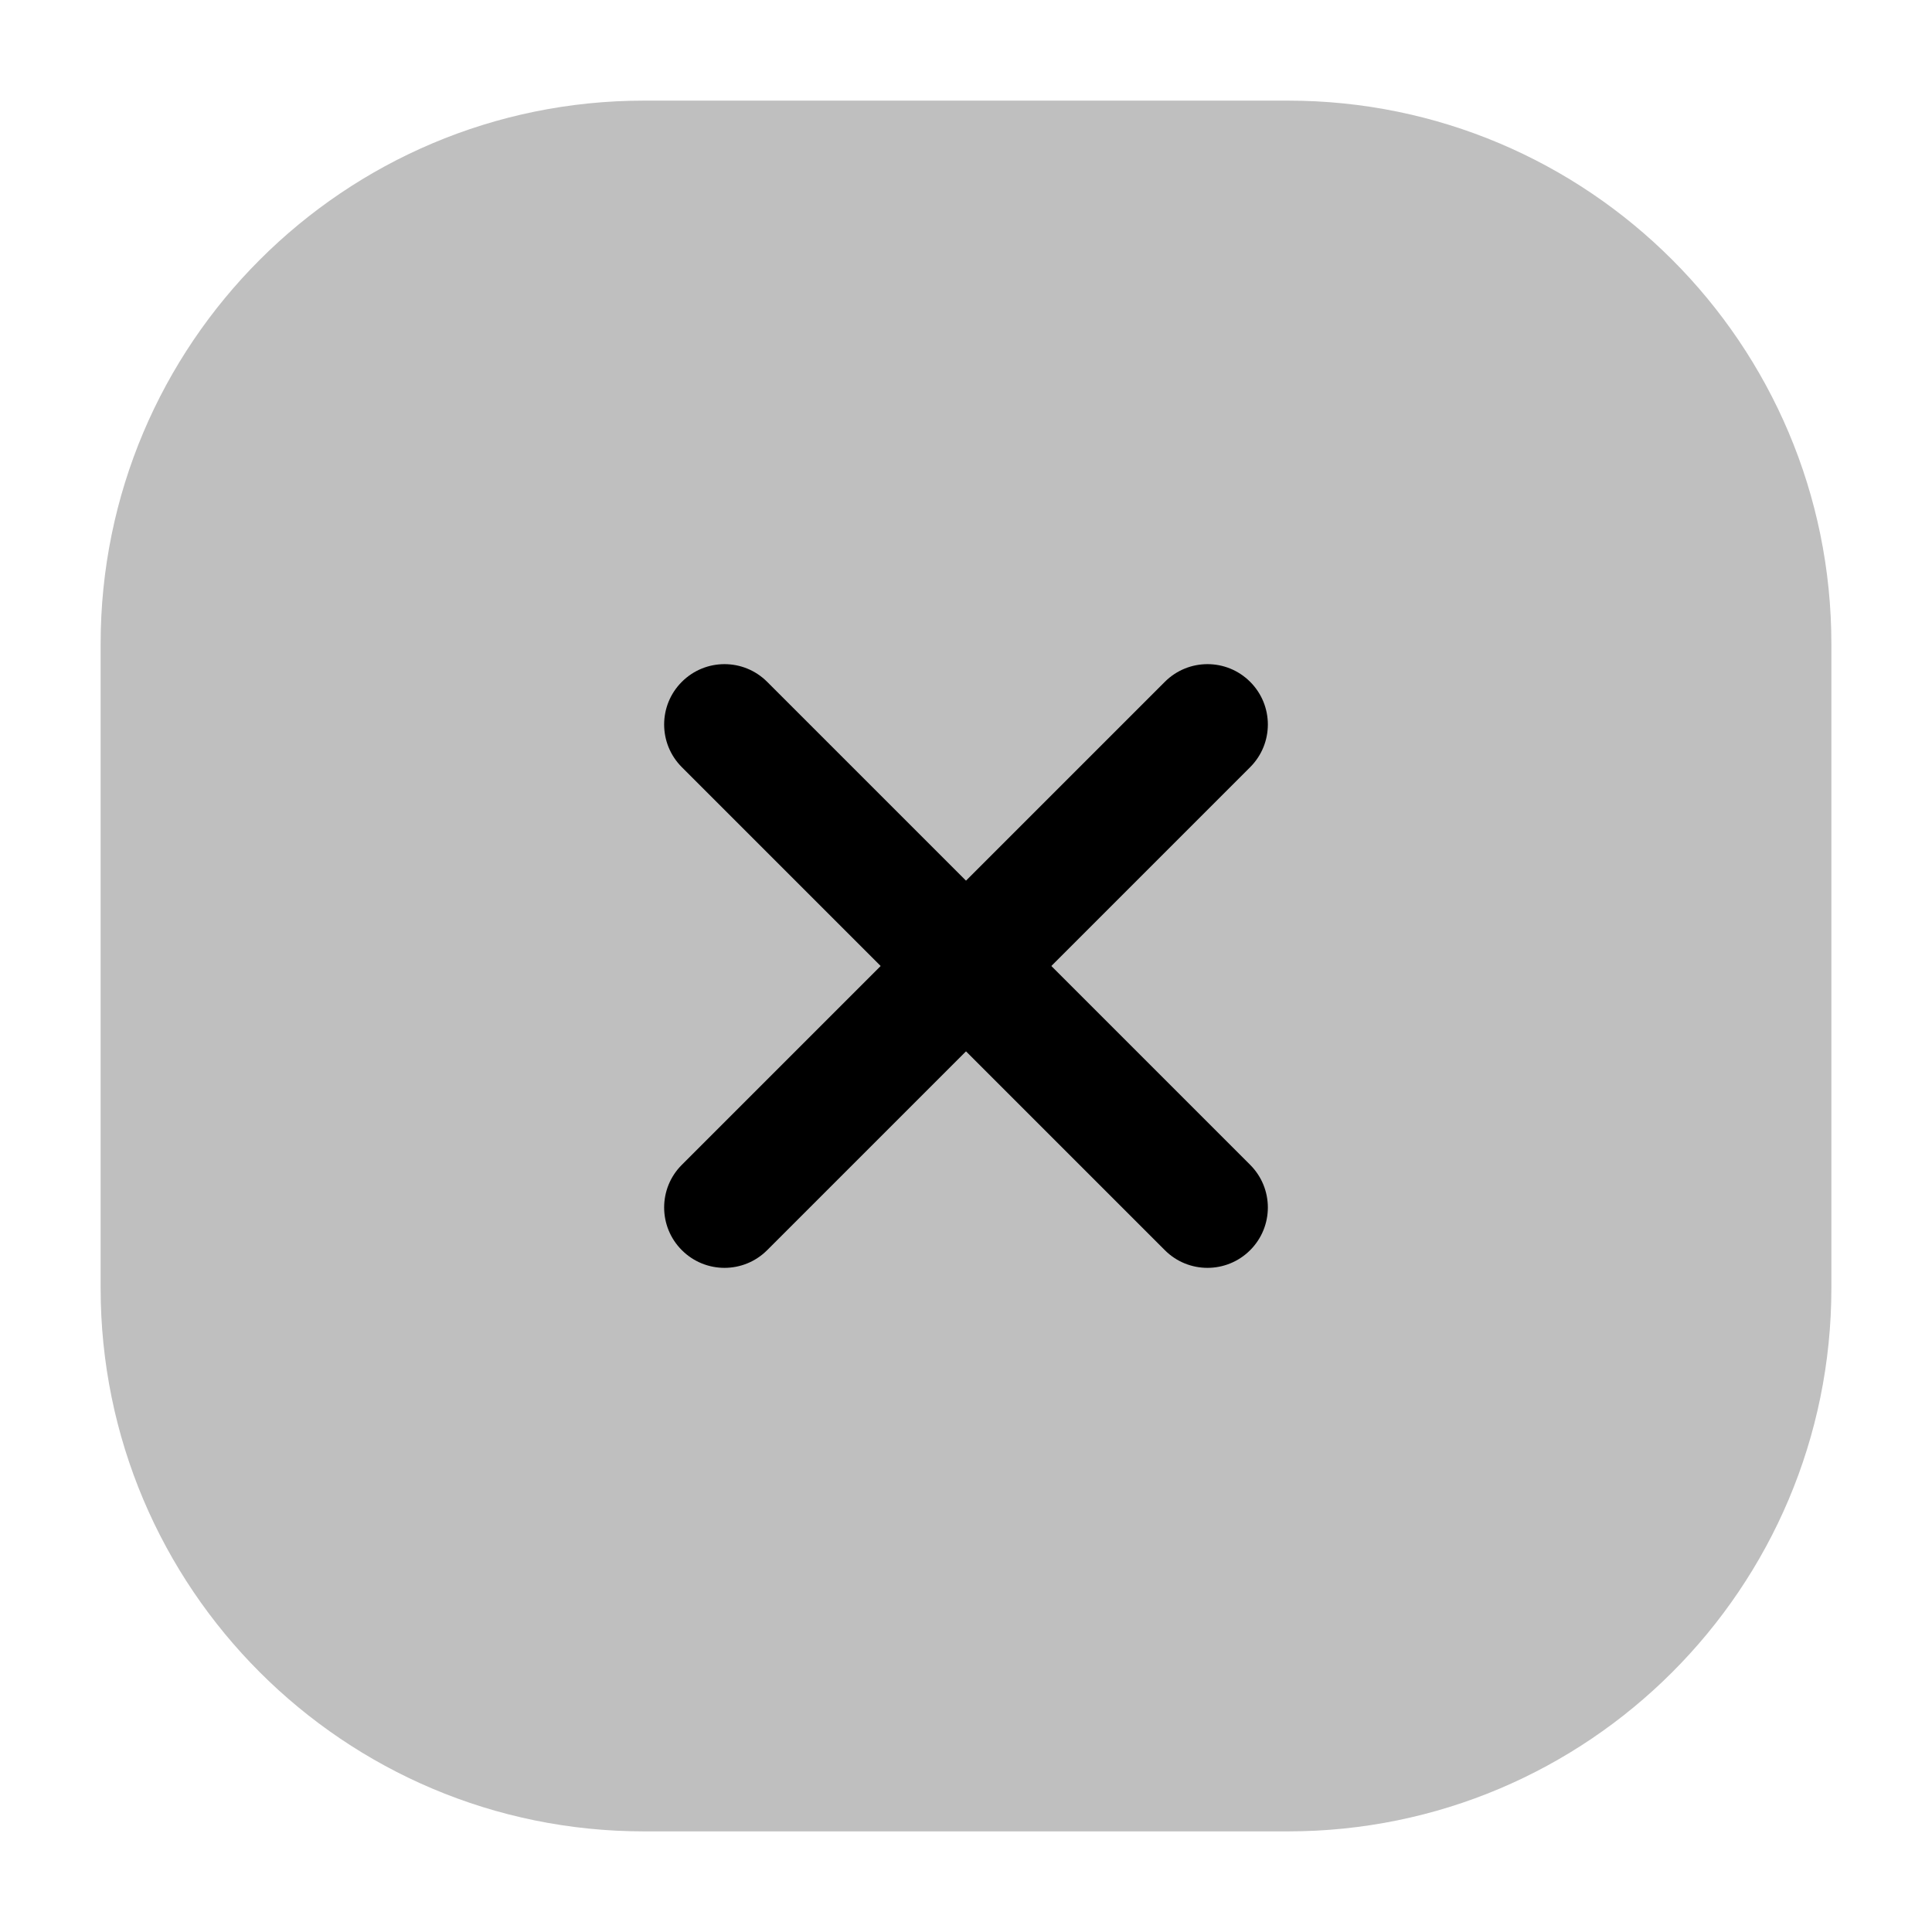
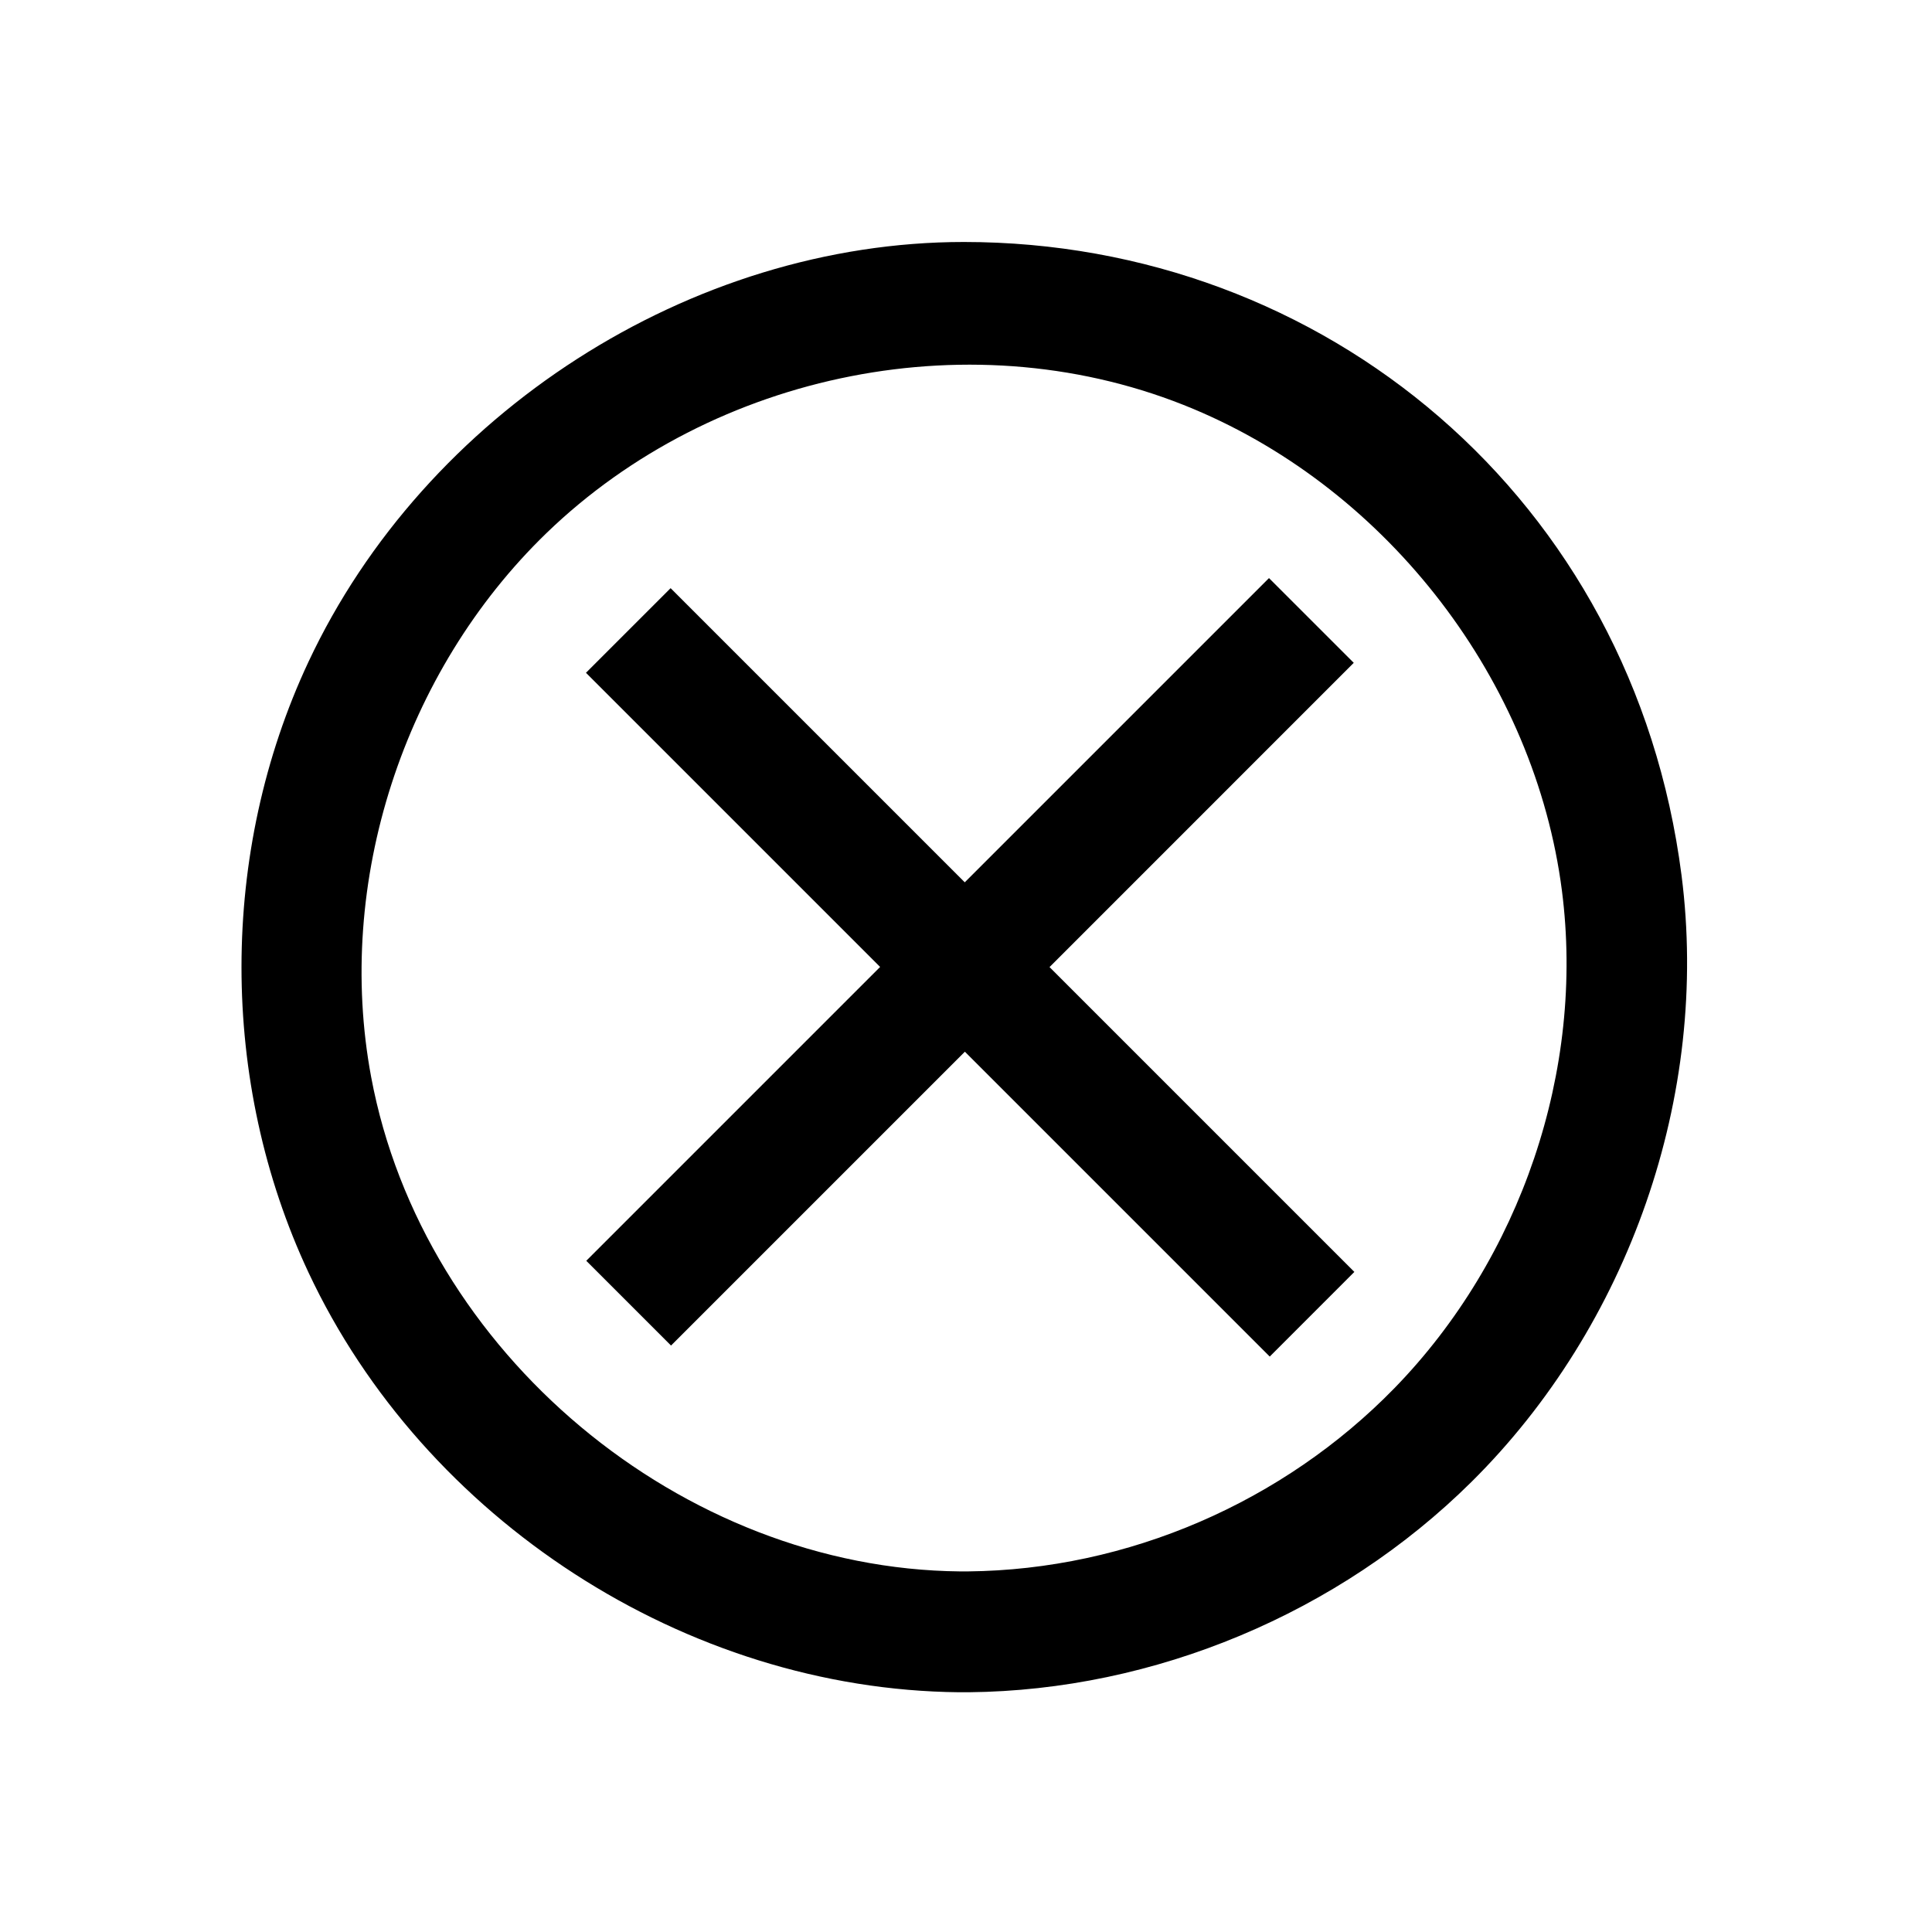
- <svg xmlns="http://www.w3.org/2000/svg" width="800px" height="800px" viewBox="0 0 24 24" fill="none">
-   <g id="style=bulk">
-     <g id="error-box">
-       <path id="vector (Stroke)" fill-rule="evenodd" clip-rule="evenodd" d="M1.25 8C1.25 4.272 4.272 1.25 8 1.25H16C19.728 1.25 22.75 4.272 22.75 8V16C22.75 19.728 19.728 22.75 16 22.75H8C4.272 22.75 1.25 19.728 1.25 16V8Z" fill="#BFBFBF" />
-       <path id="vector (Stroke)_2" fill-rule="evenodd" clip-rule="evenodd" d="M8.47 8.47C8.763 8.177 9.237 8.177 9.53 8.47L15.53 14.47C15.823 14.763 15.823 15.237 15.53 15.53C15.237 15.823 14.762 15.823 14.47 15.53L8.47 9.53C8.177 9.237 8.177 8.763 8.47 8.47Z" fill="#000000" />
-       <path id="vector (Stroke)_3" fill-rule="evenodd" clip-rule="evenodd" d="M15.53 8.47C15.823 8.763 15.823 9.237 15.53 9.53L9.53 15.53C9.237 15.823 8.763 15.823 8.47 15.53C8.177 15.237 8.177 14.762 8.47 14.47L14.47 8.47C14.763 8.177 15.237 8.177 15.53 8.47Z" fill="#000000" />
+ <svg xmlns="http://www.w3.org/2000/svg" fill="#000000" width="800px" height="800px" viewBox="0 0 64 64" version="1.1" xml:space="preserve" style="fill-rule:evenodd;clip-rule:evenodd;stroke-linejoin:round;stroke-miterlimit:2;">
+   <rect id="Icons" x="-704" y="-64" width="1280" height="800" style="fill:none;" />
+   <g id="Icons1">
+     <g id="Strike">
+ 
+ </g>
+     <g id="H1">
+ 
+ </g>
+     <g id="H2">
+ 
+ </g>
+     <g id="H3">
+ 
+ </g>
+     <g id="list-ul">
+ 
+ </g>
+     <g id="hamburger-1">
+ 
+ </g>
+     <g id="hamburger-2">
+ 
+ </g>
+     <g id="list-ol">
+ 
+ </g>
+     <g id="list-task">
+ 
+ </g>
+     <g id="trash">
+ 
+ </g>
+     <g id="vertical-menu">
+ 
+ </g>
+     <g id="horizontal-menu">
+ 
+ </g>
+     <g id="sidebar-2">
+ 
+ </g>
+     <g id="Pen">
+ 
+ </g>
+     <g id="Pen1">
+ 
+ </g>
+     <g id="clock">
+ 
+ </g>
+     <g id="external-link">
+ 
+ </g>
+     <g id="hr">
+ 
+ </g>
+     <g id="info">
+ 
+ </g>
+     <g id="warning">
+ 
+ </g>
+     <path id="error-circle" d="M32.085,56.058c6.165,-0.059 12.268,-2.619 16.657,-6.966c5.213,-5.164 7.897,-12.803 6.961,-20.096c-1.605,-12.499 -11.855,-20.98 -23.772,-20.98c-9.053,0 -17.853,5.677 -21.713,13.909c-2.955,6.302 -2.96,13.911 0,20.225c3.832,8.174 12.488,13.821 21.559,13.908c0.103,0.001 0.205,0.001 0.308,0Zm-0.282,-4.003c-9.208,-0.089 -17.799,-7.227 -19.508,-16.378c-1.204,-6.452 1.07,-13.433 5.805,-18.015c5.53,-5.35 14.22,-7.143 21.445,-4.11c6.466,2.714 11.304,9.014 12.196,15.955c0.764,5.949 -1.366,12.184 -5.551,16.48c-3.672,3.767 -8.82,6.016 -14.131,6.068c-0.085,0 -0.171,0 -0.256,0Zm-12.382,-10.29l9.734,-9.734l-9.744,-9.744l2.804,-2.803l9.744,9.744l10.078,-10.078l2.808,2.807l-10.078,10.079l10.098,10.098l-2.803,2.804l-10.099,-10.099l-9.734,9.734l-2.808,-2.808Z" />
+     <g id="plus-circle">
+ 
+ </g>
+     <g id="minus-circle">
+ 
+ </g>
+     <g id="vue">
+ 
+ </g>
+     <g id="cog">
+ 
+ </g>
+     <g id="logo">
+ 
+ </g>
+     <g id="radio-check">
+ 
+ </g>
+     <g id="eye-slash">
+ 
+ </g>
+     <g id="eye">
+ 
+ </g>
+     <g id="toggle-off">
+ 
+ </g>
+     <g id="shredder">
+ 
+ </g>
+     <g id="spinner--loading--dots-">
+ 
+ </g>
+     <g id="react">
+ 
+ </g>
+     <g id="check-selected">
+ 
+ </g>
+     <g id="turn-off">
+ 
+ </g>
+     <g id="code-block">
+ 
+ </g>
+     <g id="user">
+ 
+ </g>
+     <g id="coffee-bean">
+ 
+ </g>
+     <g id="coffee-beans">
+       <g id="coffee-bean1">
+ 
+ </g>
    </g>
+     <g id="coffee-bean-filled">
+ 
+ </g>
+     <g id="coffee-beans-filled">
+       <g id="coffee-bean2">
+ 
+ </g>
+     </g>
+     <g id="clipboard">
+ 
+ </g>
+     <g id="clipboard-paste">
+ 
+ </g>
+     <g id="clipboard-copy">
+ 
+ </g>
+     <g id="Layer1">
+ 
+ </g>
  </g>
</svg>
